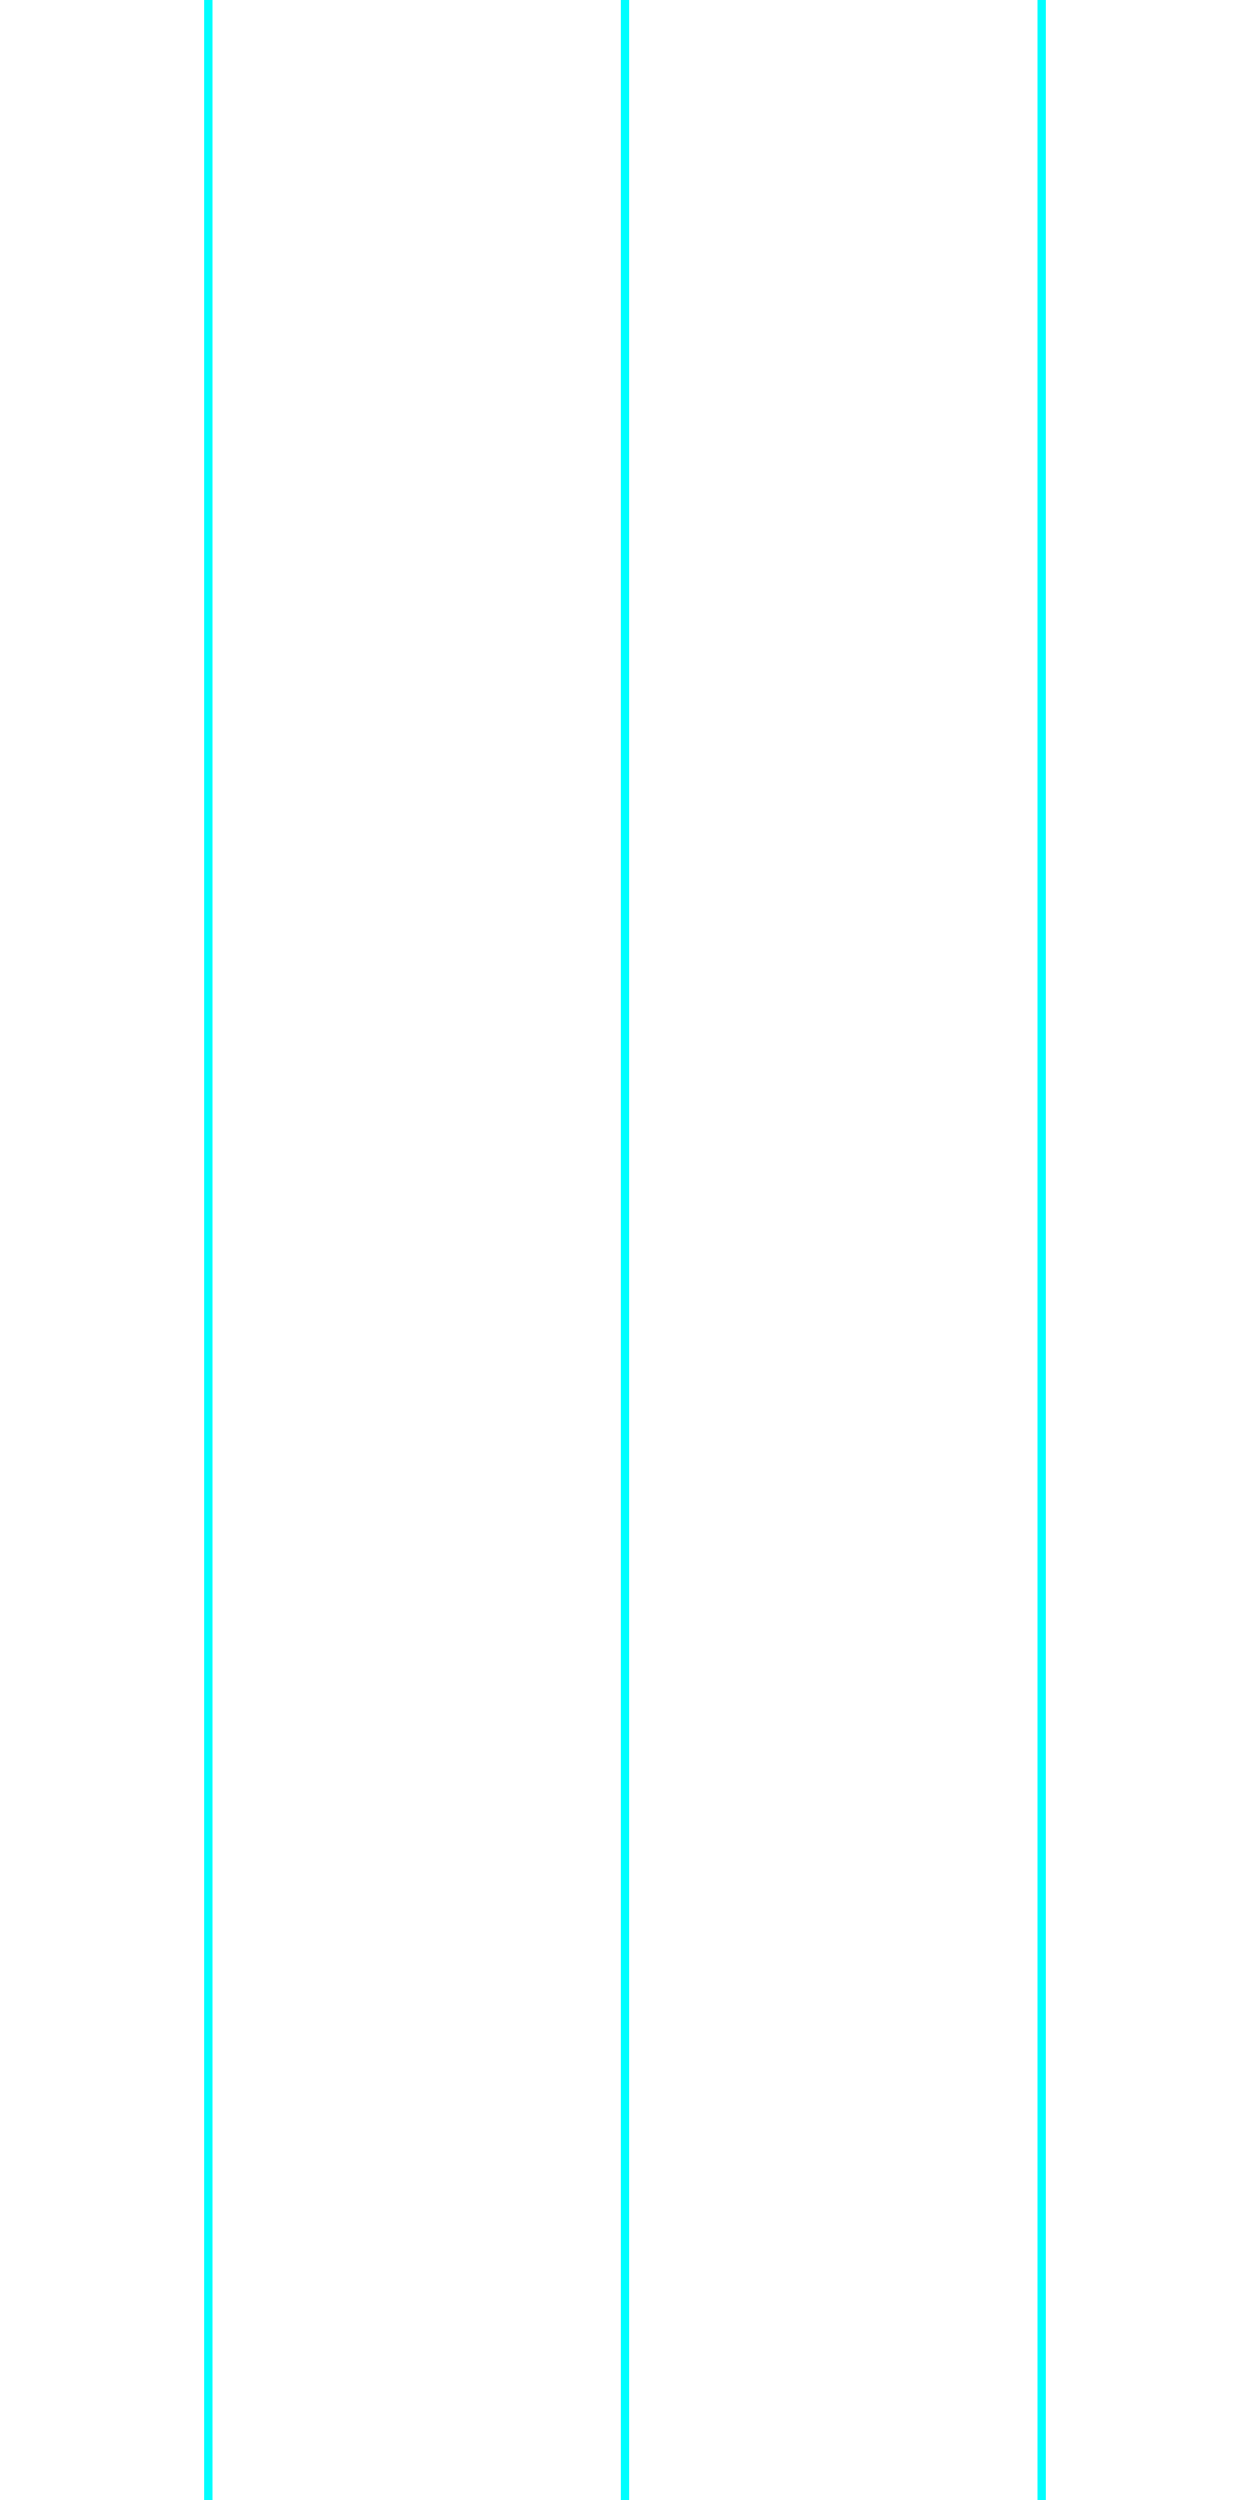
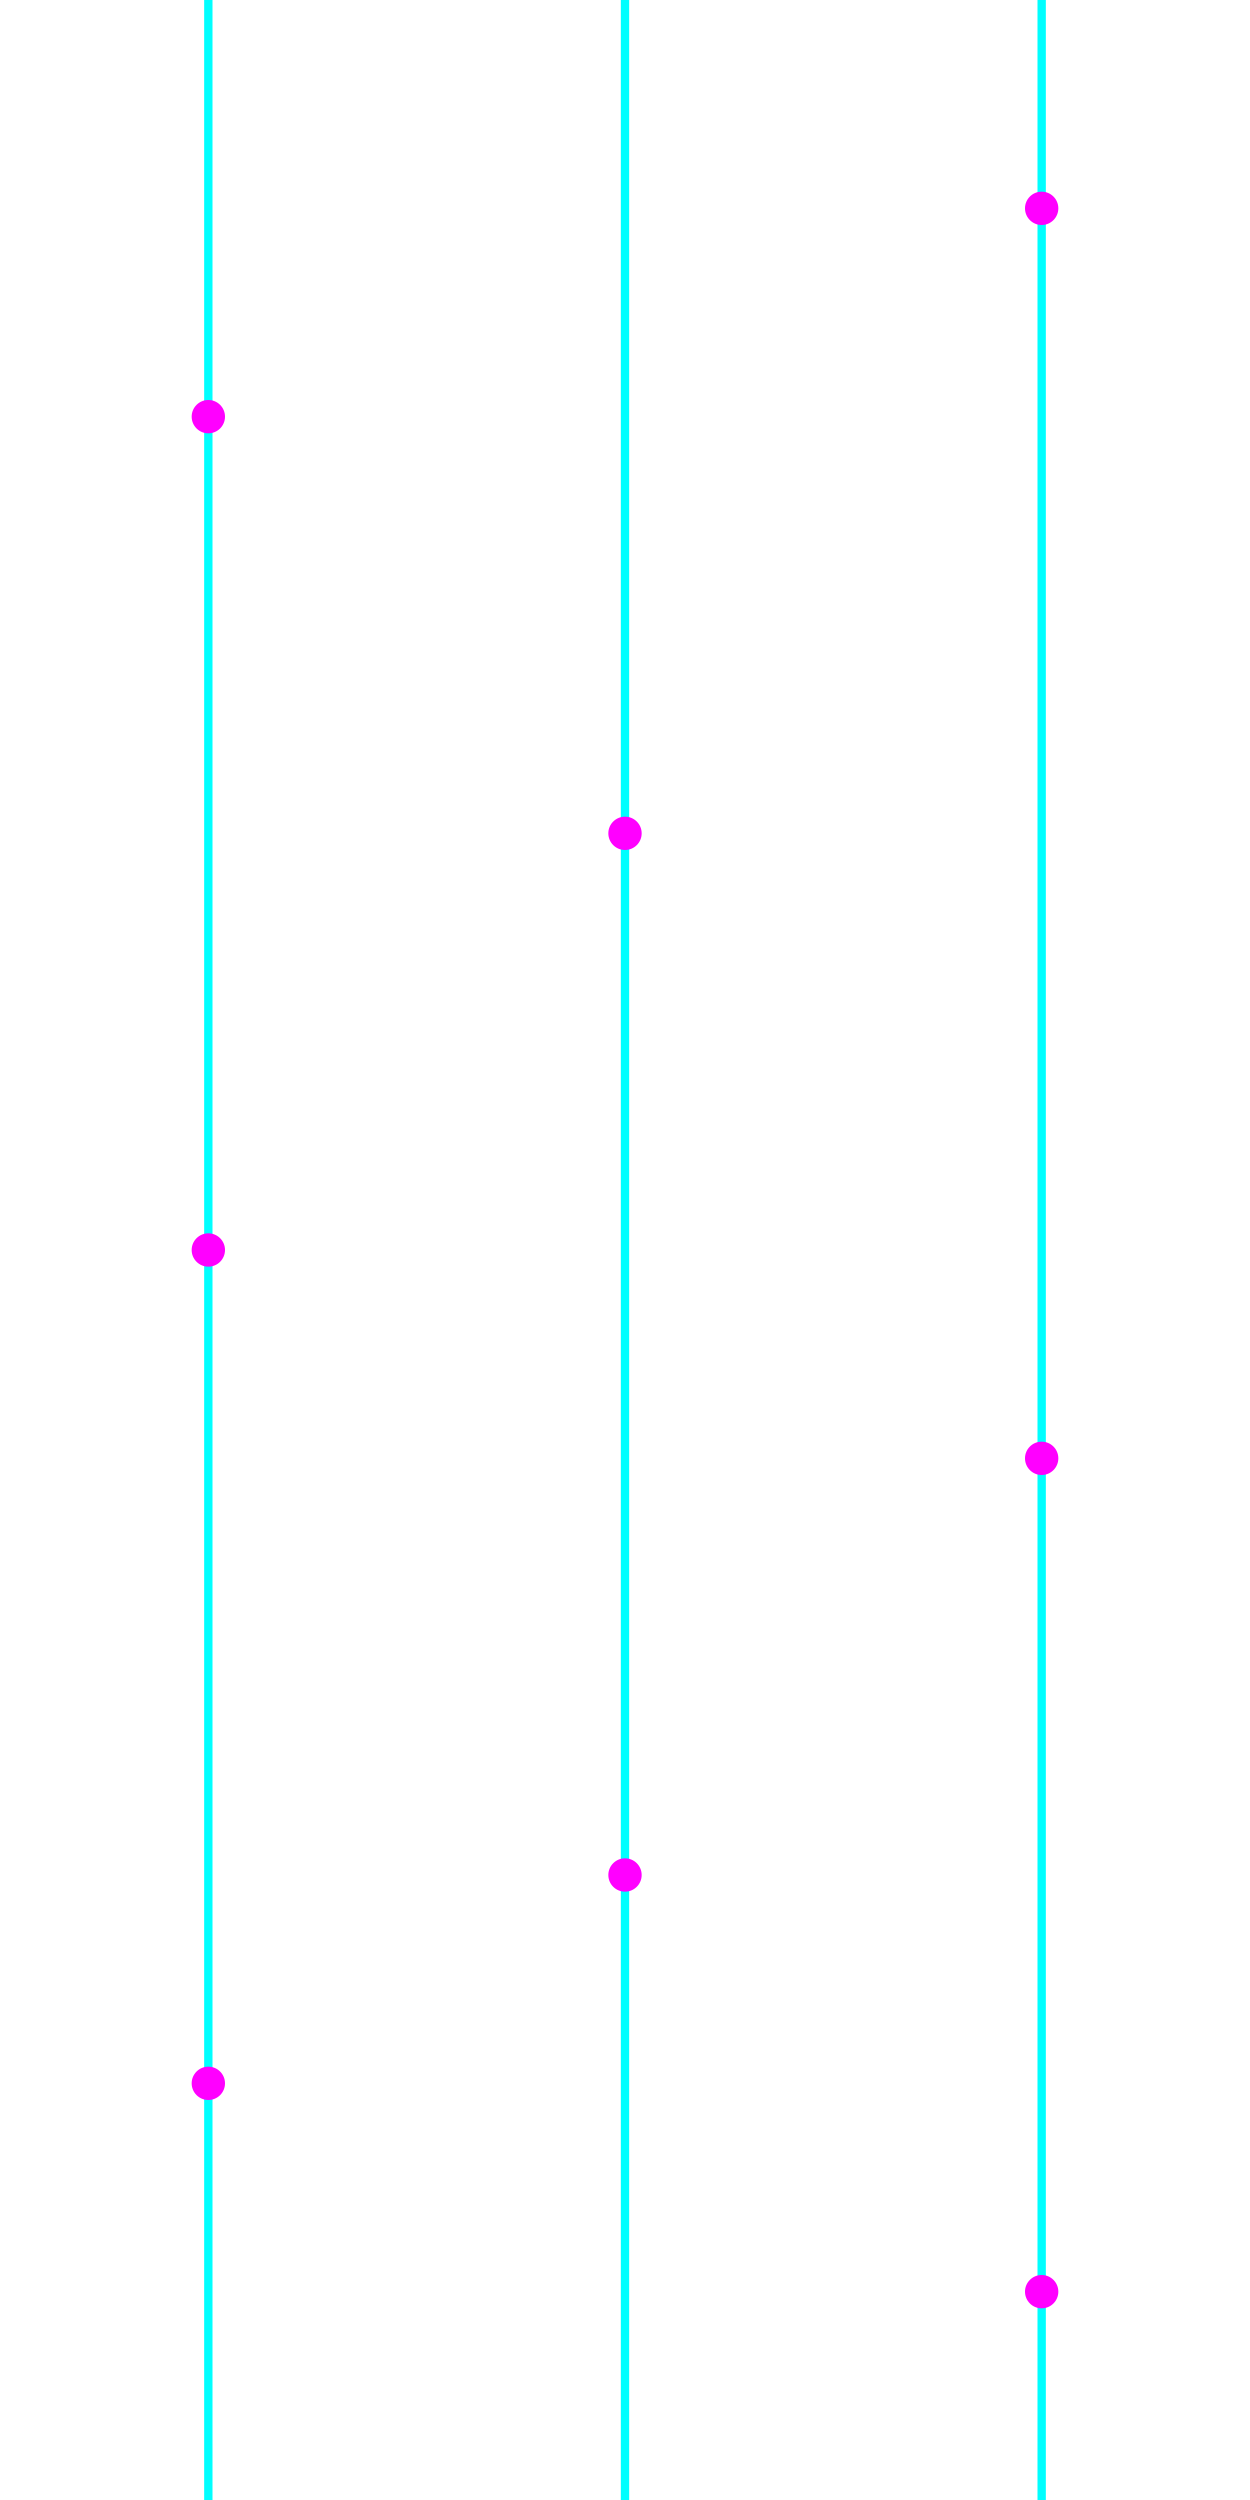
<svg xmlns="http://www.w3.org/2000/svg" width="300" height="600" viewBox="0 0 300 600">
  <rect width="100%" height="100%" fill="none" />
  <line x1="50" y1="0" x2="50" y2="600" stroke="#00ffff" stroke-width="2" />
  <line x1="150" y1="0" x2="150" y2="600" stroke="#00ffff" stroke-width="2" />
  <line x1="250" y1="0" x2="250" y2="600" stroke="#00ffff" stroke-width="2" />
-   <circle cx="50" cy="100" r="4" fill="none" />
-   <circle cx="50" cy="300" r="4" fill="none" />
-   <circle cx="50" cy="500" r="4" fill="none" />
-   <circle cx="150" cy="200" r="4" fill="none" />
-   <circle cx="150" cy="450" r="4" fill="none" />
-   <circle cx="250" cy="50" r="4" fill="none" />
-   <circle cx="250" cy="350" r="4" fill="none" />
-   <circle cx="250" cy="550" r="4" fill="none" />
+   <circle cx="50" cy="100" r="4" fill="#ff00ff" />
+   <circle cx="50" cy="300" r="4" fill="#ff00ff" />
+   <circle cx="50" cy="500" r="4" fill="#ff00ff" />
+   <circle cx="150" cy="200" r="4" fill="#ff00ff" />
+   <circle cx="150" cy="450" r="4" fill="#ff00ff" />
+   <circle cx="250" cy="50" r="4" fill="#ff00ff" />
+   <circle cx="250" cy="350" r="4" fill="#ff00ff" />
+   <circle cx="250" cy="550" r="4" fill="#ff00ff" />
</svg>
